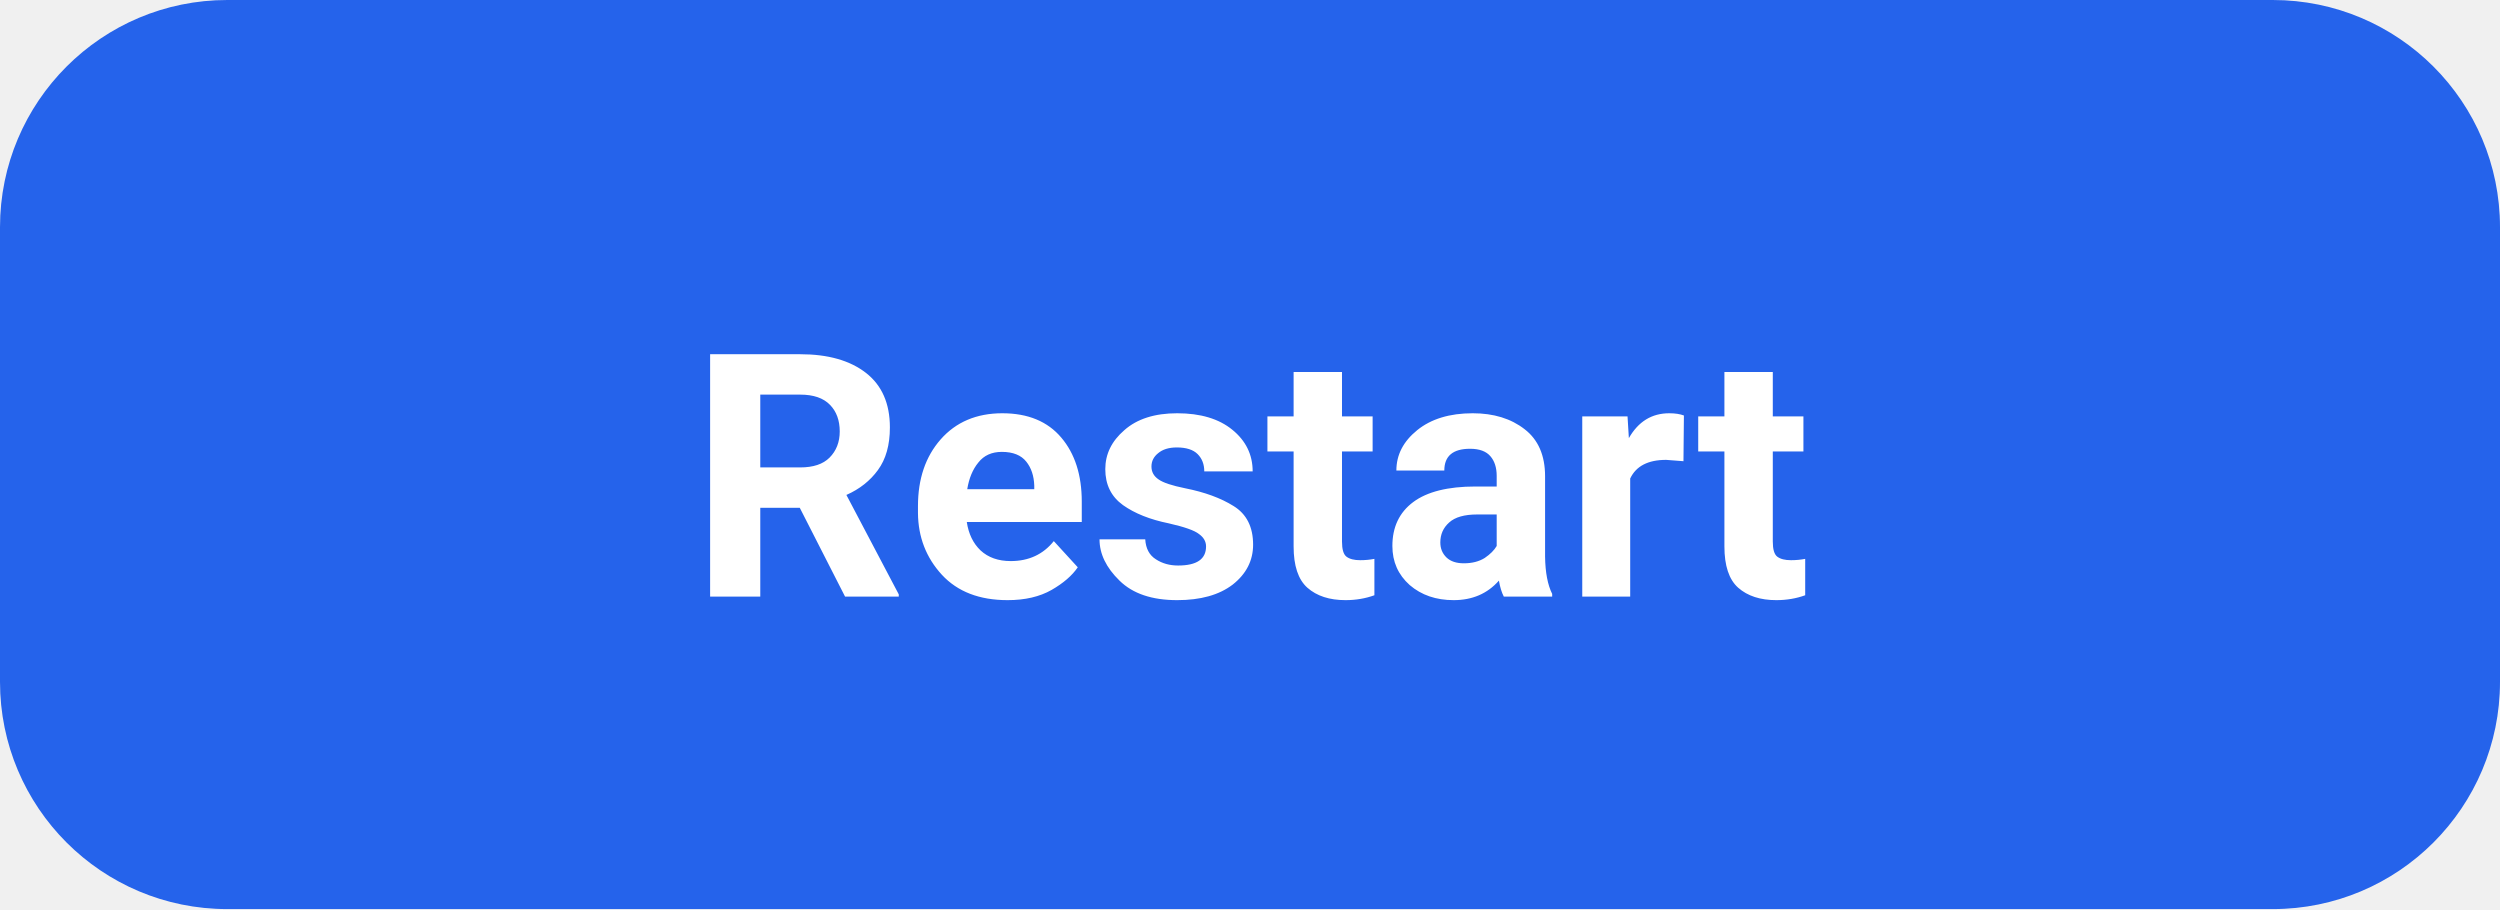
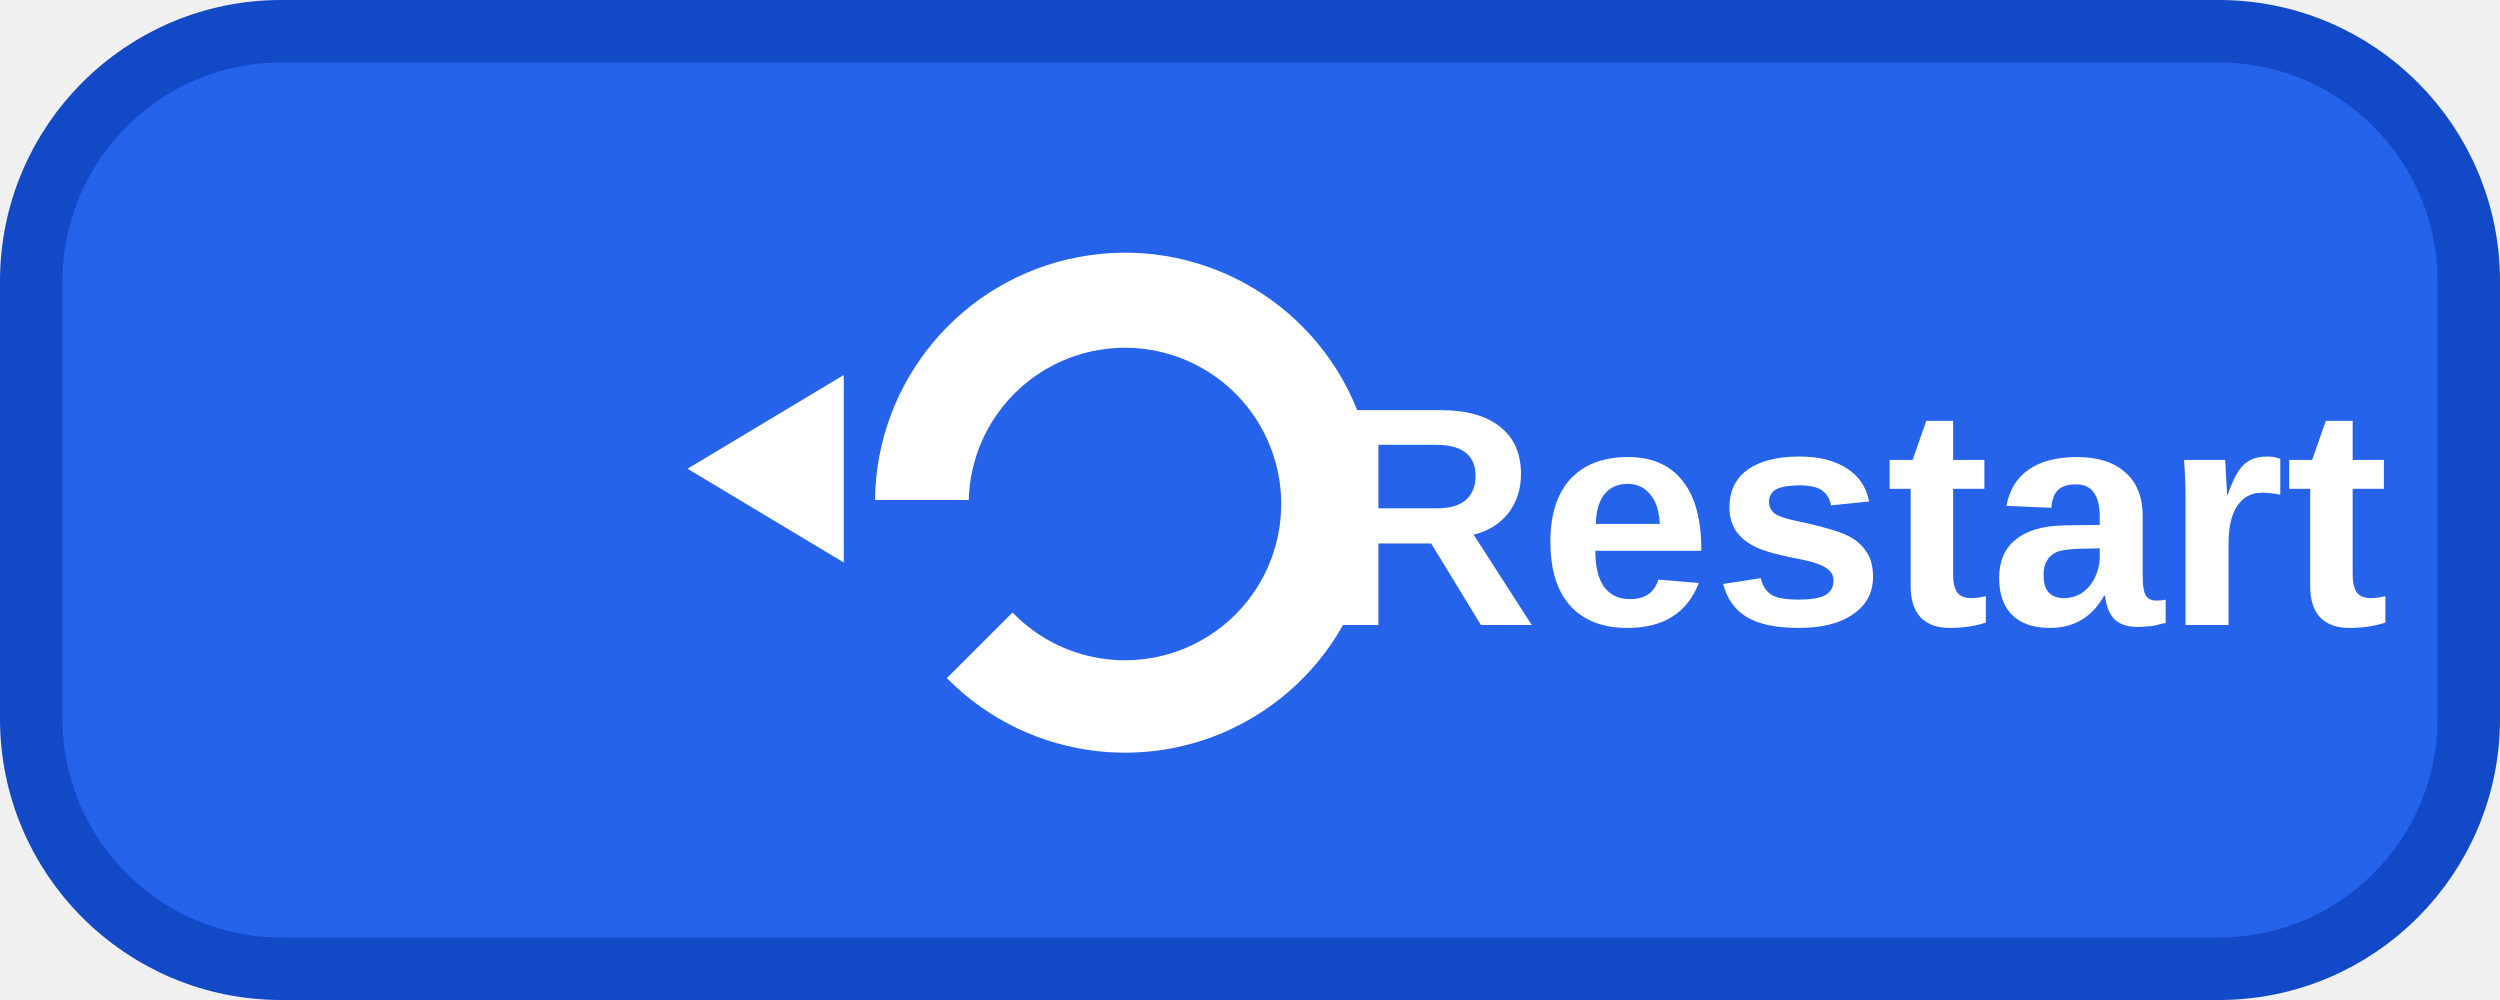
- <svg xmlns="http://www.w3.org/2000/svg" width="88" height="32" viewBox="0 0 88 32">
-   <rect x="0" y="0" width="88" height="32" rx="8" fill="#2563EB" />
-   <text x="44" y="21" text-anchor="middle" font-family="system-ui, -apple-system, Segoe UI, Roboto, sans-serif" font-size="12" fill="#ffffff" font-weight="700">
-     Restart
-   </text>
+ <svg xmlns="http://www.w3.org/2000/svg" width="80" height="32" viewBox="0 0 80 32" role="img" aria-label="Restart">
+   <rect x="1" y="1" width="78" height="30" rx="8" fill="#2563EB" stroke="#1249C6" stroke-width="2" />
+   <g fill="#FFFFFF">
+     <path d="M28 16a8 8 0 1 1 2.3 5.7l2.1-2.1a5 5 0 1 0-1.4-3.6h-3z" />
+     <polygon points="27,12 27,18 22,15" />
+   </g>
+   <text x="42" y="20" font-family="Arial, Helvetica, sans-serif" font-size="10" font-weight="700" fill="#FFFFFF">Restart</text>
</svg>
